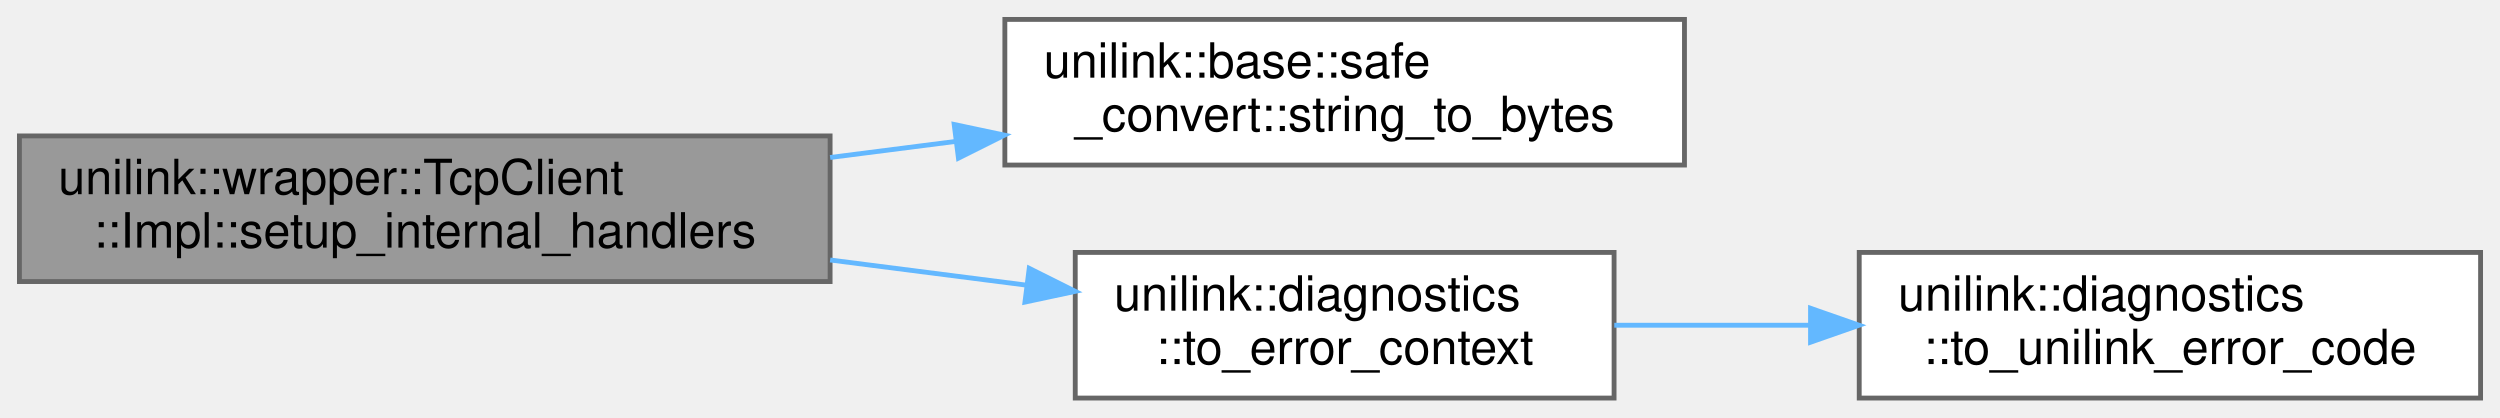
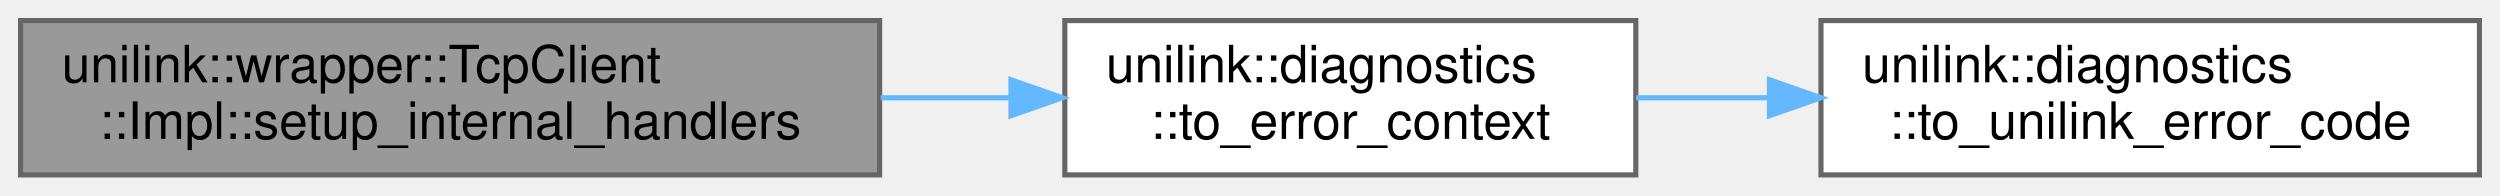
- <svg xmlns="http://www.w3.org/2000/svg" xmlns:xlink="http://www.w3.org/1999/xlink" width="515pt" height="86pt" viewBox="0.00 0.00 515.00 86.00">
-   <g id="graph0" class="graph" transform="scale(1 1) rotate(0) translate(4 82)">
+ <svg xmlns="http://www.w3.org/2000/svg" xmlns:xlink="http://www.w3.org/1999/xlink" width="486pt" height="38pt" viewBox="0.00 0.00 486.00 38.00">
+   <g id="graph0" class="graph" transform="scale(1 1) rotate(0) translate(4 34)">
    <g id="Node000001" class="node">
      <g id="a_Node000001">
        <a xlink:title=" ">
-           <polygon fill="#999999" stroke="#666666" points="167,-54 0,-54 0,-24 167,-24 167,-54" />
-           <text text-anchor="start" x="8" y="-42" font-family="Helvetica,sans-Serif" font-size="10.00">unilink::wrapper::TcpClient</text>
-           <text text-anchor="middle" x="83.5" y="-31" font-family="Helvetica,sans-Serif" font-size="10.00">::Impl::setup_internal_handlers</text>
+           <polygon fill="#999999" stroke="#666666" points="167,-30 0,-30 0,0 167,0 167,-30" />
+           <text text-anchor="start" x="8" y="-18" font-family="Helvetica,sans-Serif" font-size="10.00">unilink::wrapper::TcpClient</text>
+           <text text-anchor="middle" x="83.5" y="-7" font-family="Helvetica,sans-Serif" font-size="10.00">::Impl::setup_internal_handlers</text>
        </a>
      </g>
    </g>
    <g id="Node000002" class="node">
      <g id="a_Node000002">
-         <a xlink:href="namespaceunilink_1_1base_1_1safe__convert.html#a575f6a399b270deff205277e7b9c3b6c" target="_top" xlink:title="Safely obtain a view of std::string as byte array without allocation.">
-           <polygon fill="white" stroke="#666666" points="343,-78 203,-78 203,-48 343,-48 343,-78" />
-           <text text-anchor="start" x="211" y="-66" font-family="Helvetica,sans-Serif" font-size="10.00">unilink::base::safe</text>
-           <text text-anchor="middle" x="273" y="-55" font-family="Helvetica,sans-Serif" font-size="10.00">_convert::string_to_bytes</text>
+         <a xlink:href="namespaceunilink_1_1diagnostics.html#a54b6b94a2a2b770022045845ec4eaada" target="_top" xlink:title="Converts ErrorInfo to wrapper::ErrorContext.">
+           <polygon fill="white" stroke="#666666" points="314,-30 203,-30 203,0 314,0 314,-30" />
+           <text text-anchor="start" x="211" y="-18" font-family="Helvetica,sans-Serif" font-size="10.00">unilink::diagnostics</text>
+           <text text-anchor="middle" x="258.5" y="-7" font-family="Helvetica,sans-Serif" font-size="10.00">::to_error_context</text>
        </a>
      </g>
    </g>
    <g id="edge1_Node000001_Node000002" class="edge">
      <g id="a_edge1_Node000001_Node000002">
        <a xlink:title=" ">
-           <path fill="none" stroke="#63b8ff" d="M167.01,-49.56C175.63,-50.66 184.37,-51.78 192.95,-52.88" />
-           <polygon fill="#63b8ff" stroke="#63b8ff" points="192.56,-56.36 202.92,-54.16 193.44,-49.42 192.56,-56.36" />
+           <path fill="none" stroke="#63b8ff" d="M167.2,-15C175.63,-15 184.11,-15 192.31,-15" />
+           <polygon fill="#63b8ff" stroke="#63b8ff" points="192.53,-18.5 202.53,-15 192.53,-11.5 192.53,-18.5" />
        </a>
      </g>
    </g>
    <g id="Node000003" class="node">
      <g id="a_Node000003">
-         <a xlink:href="namespaceunilink_1_1diagnostics.html#a54b6b94a2a2b770022045845ec4eaada" target="_top" xlink:title="Converts ErrorInfo to wrapper::ErrorContext.">
-           <polygon fill="white" stroke="#666666" points="328.5,-30 217.5,-30 217.5,0 328.5,0 328.5,-30" />
-           <text text-anchor="start" x="225.5" y="-18" font-family="Helvetica,sans-Serif" font-size="10.00">unilink::diagnostics</text>
-           <text text-anchor="middle" x="273" y="-7" font-family="Helvetica,sans-Serif" font-size="10.00">::to_error_context</text>
+         <a xlink:href="namespaceunilink_1_1diagnostics.html#aee016aa3a0ee29635787a9755eb352f1" target="_top" xlink:title="Maps boost::system::error_code to Unilink ErrorCode.">
+           <polygon fill="white" stroke="#666666" points="478,-30 350,-30 350,0 478,0 478,-30" />
+           <text text-anchor="start" x="358" y="-18" font-family="Helvetica,sans-Serif" font-size="10.00">unilink::diagnostics</text>
+           <text text-anchor="middle" x="414" y="-7" font-family="Helvetica,sans-Serif" font-size="10.00">::to_unilink_error_code</text>
        </a>
      </g>
    </g>
-     <g id="edge2_Node000001_Node000003" class="edge">
-       <g id="a_edge2_Node000001_Node000003">
+     <g id="edge2_Node000002_Node000003" class="edge">
+       <g id="a_edge2_Node000002_Node000003">
        <a xlink:title=" ">
-           <path fill="none" stroke="#63b8ff" d="M167.01,-28.44C180.5,-26.71 194.31,-24.94 207.29,-23.28" />
-           <polygon fill="#63b8ff" stroke="#63b8ff" points="208.02,-26.72 217.5,-21.98 207.14,-19.77 208.02,-26.72" />
-         </a>
-       </g>
-     </g>
-     <g id="Node000004" class="node">
-       <g id="a_Node000004">
-         <a xlink:href="namespaceunilink_1_1diagnostics.html#aee016aa3a0ee29635787a9755eb352f1" target="_top" xlink:title="Maps boost::system::error_code to Unilink ErrorCode.">
-           <polygon fill="white" stroke="#666666" points="507,-30 379,-30 379,0 507,0 507,-30" />
-           <text text-anchor="start" x="387" y="-18" font-family="Helvetica,sans-Serif" font-size="10.00">unilink::diagnostics</text>
-           <text text-anchor="middle" x="443" y="-7" font-family="Helvetica,sans-Serif" font-size="10.00">::to_unilink_error_code</text>
-         </a>
-       </g>
-     </g>
-     <g id="edge3_Node000003_Node000004" class="edge">
-       <g id="a_edge3_Node000003_Node000004">
-         <a xlink:title=" ">
-           <path fill="none" stroke="#63b8ff" d="M328.54,-15C341.37,-15 355.25,-15 368.75,-15" />
-           <polygon fill="#63b8ff" stroke="#63b8ff" points="368.97,-18.5 378.97,-15 368.97,-11.5 368.97,-18.5" />
+           <path fill="none" stroke="#63b8ff" d="M314.05,-15C322.41,-15 331.16,-15 339.84,-15" />
+           <polygon fill="#63b8ff" stroke="#63b8ff" points="339.98,-18.5 349.98,-15 339.98,-11.5 339.98,-18.5" />
        </a>
      </g>
    </g>
  </g>
</svg>
